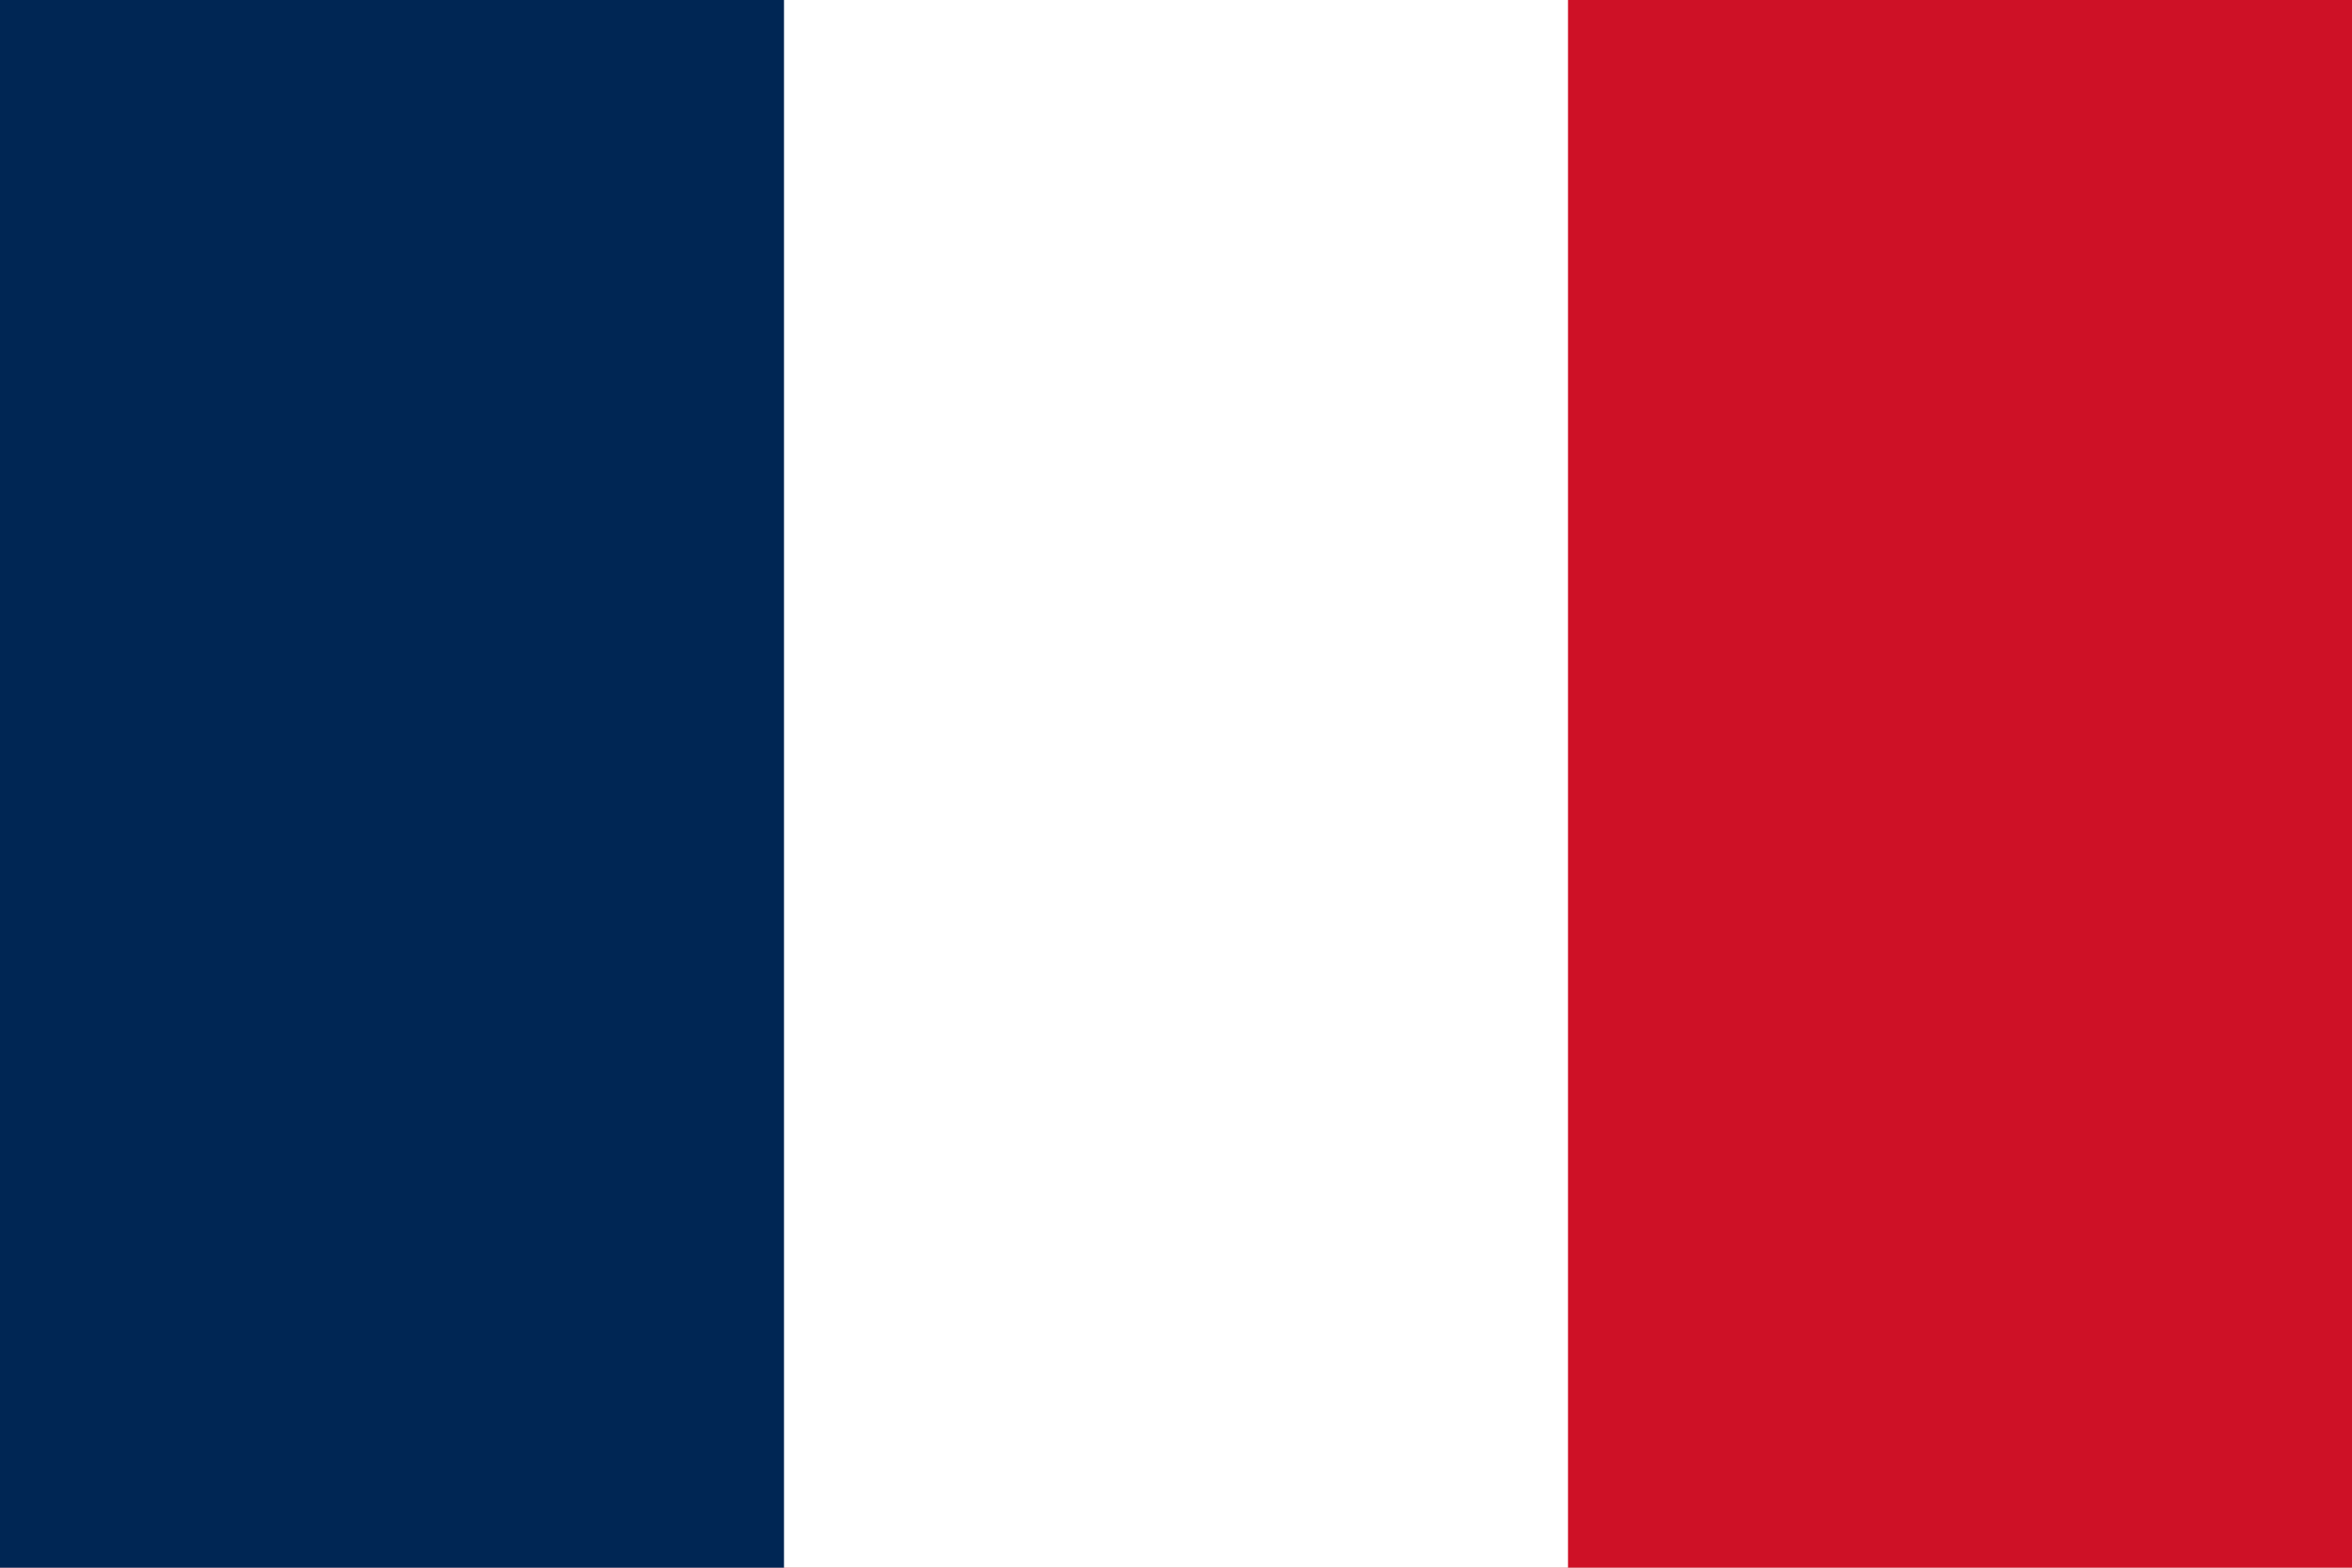
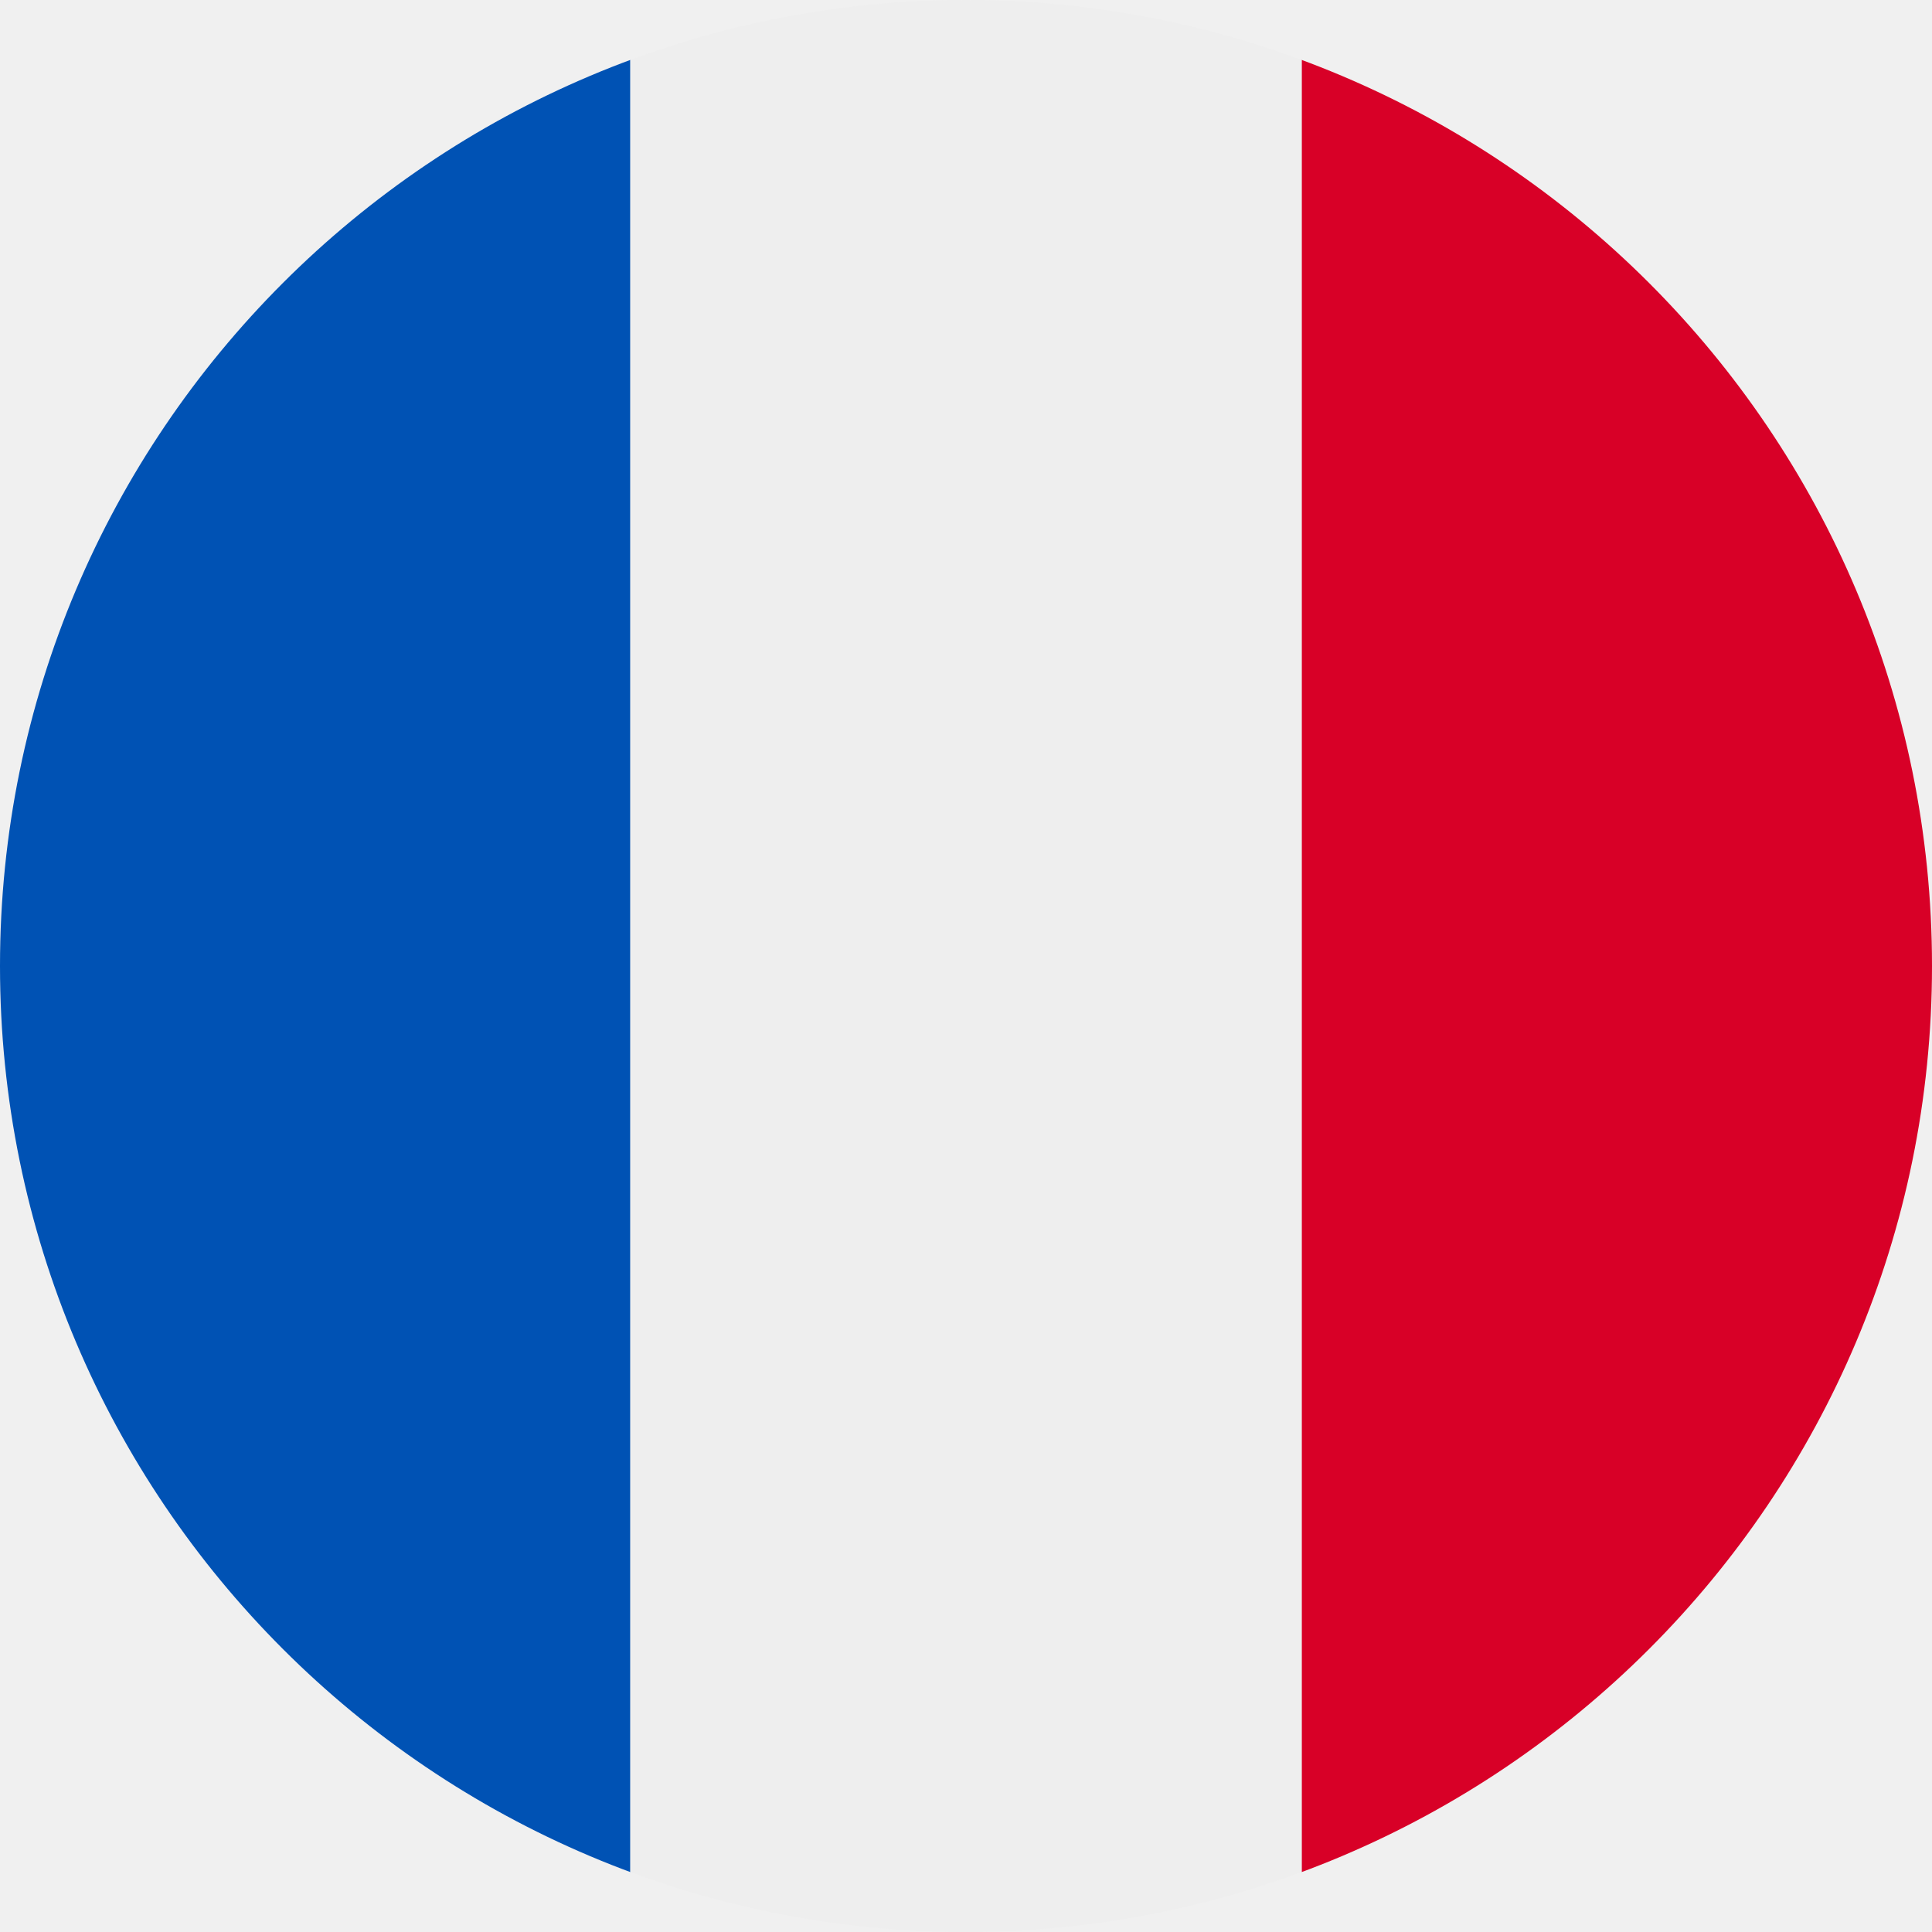
- <svg xmlns="http://www.w3.org/2000/svg" width="900" height="600">
-   <path fill="#CE1126" d="M0 0h900v600H0" />
-   <path fill="#fff" d="M0 0h600v600H0" />
-   <path fill="#002654" d="M0 0h300v600H0" />
+ <svg xmlns="http://www.w3.org/2000/svg" width="512" height="512" viewBox="0 0 512 512">
+   <mask id="a">
+     <circle cx="256" cy="256" r="256" fill="#fff" />
+   </mask>
+   <g mask="url(#a)">
+     <path fill="#eee" d="M167 0h178l25.9 252.3L345 512H167l-29.8-253.4z" />
+     <path fill="#0052b4" d="M0 0h167v512H0z" />
+     <path fill="#d80027" d="M345 0h167v512H345z" />
+   </g>
</svg>
